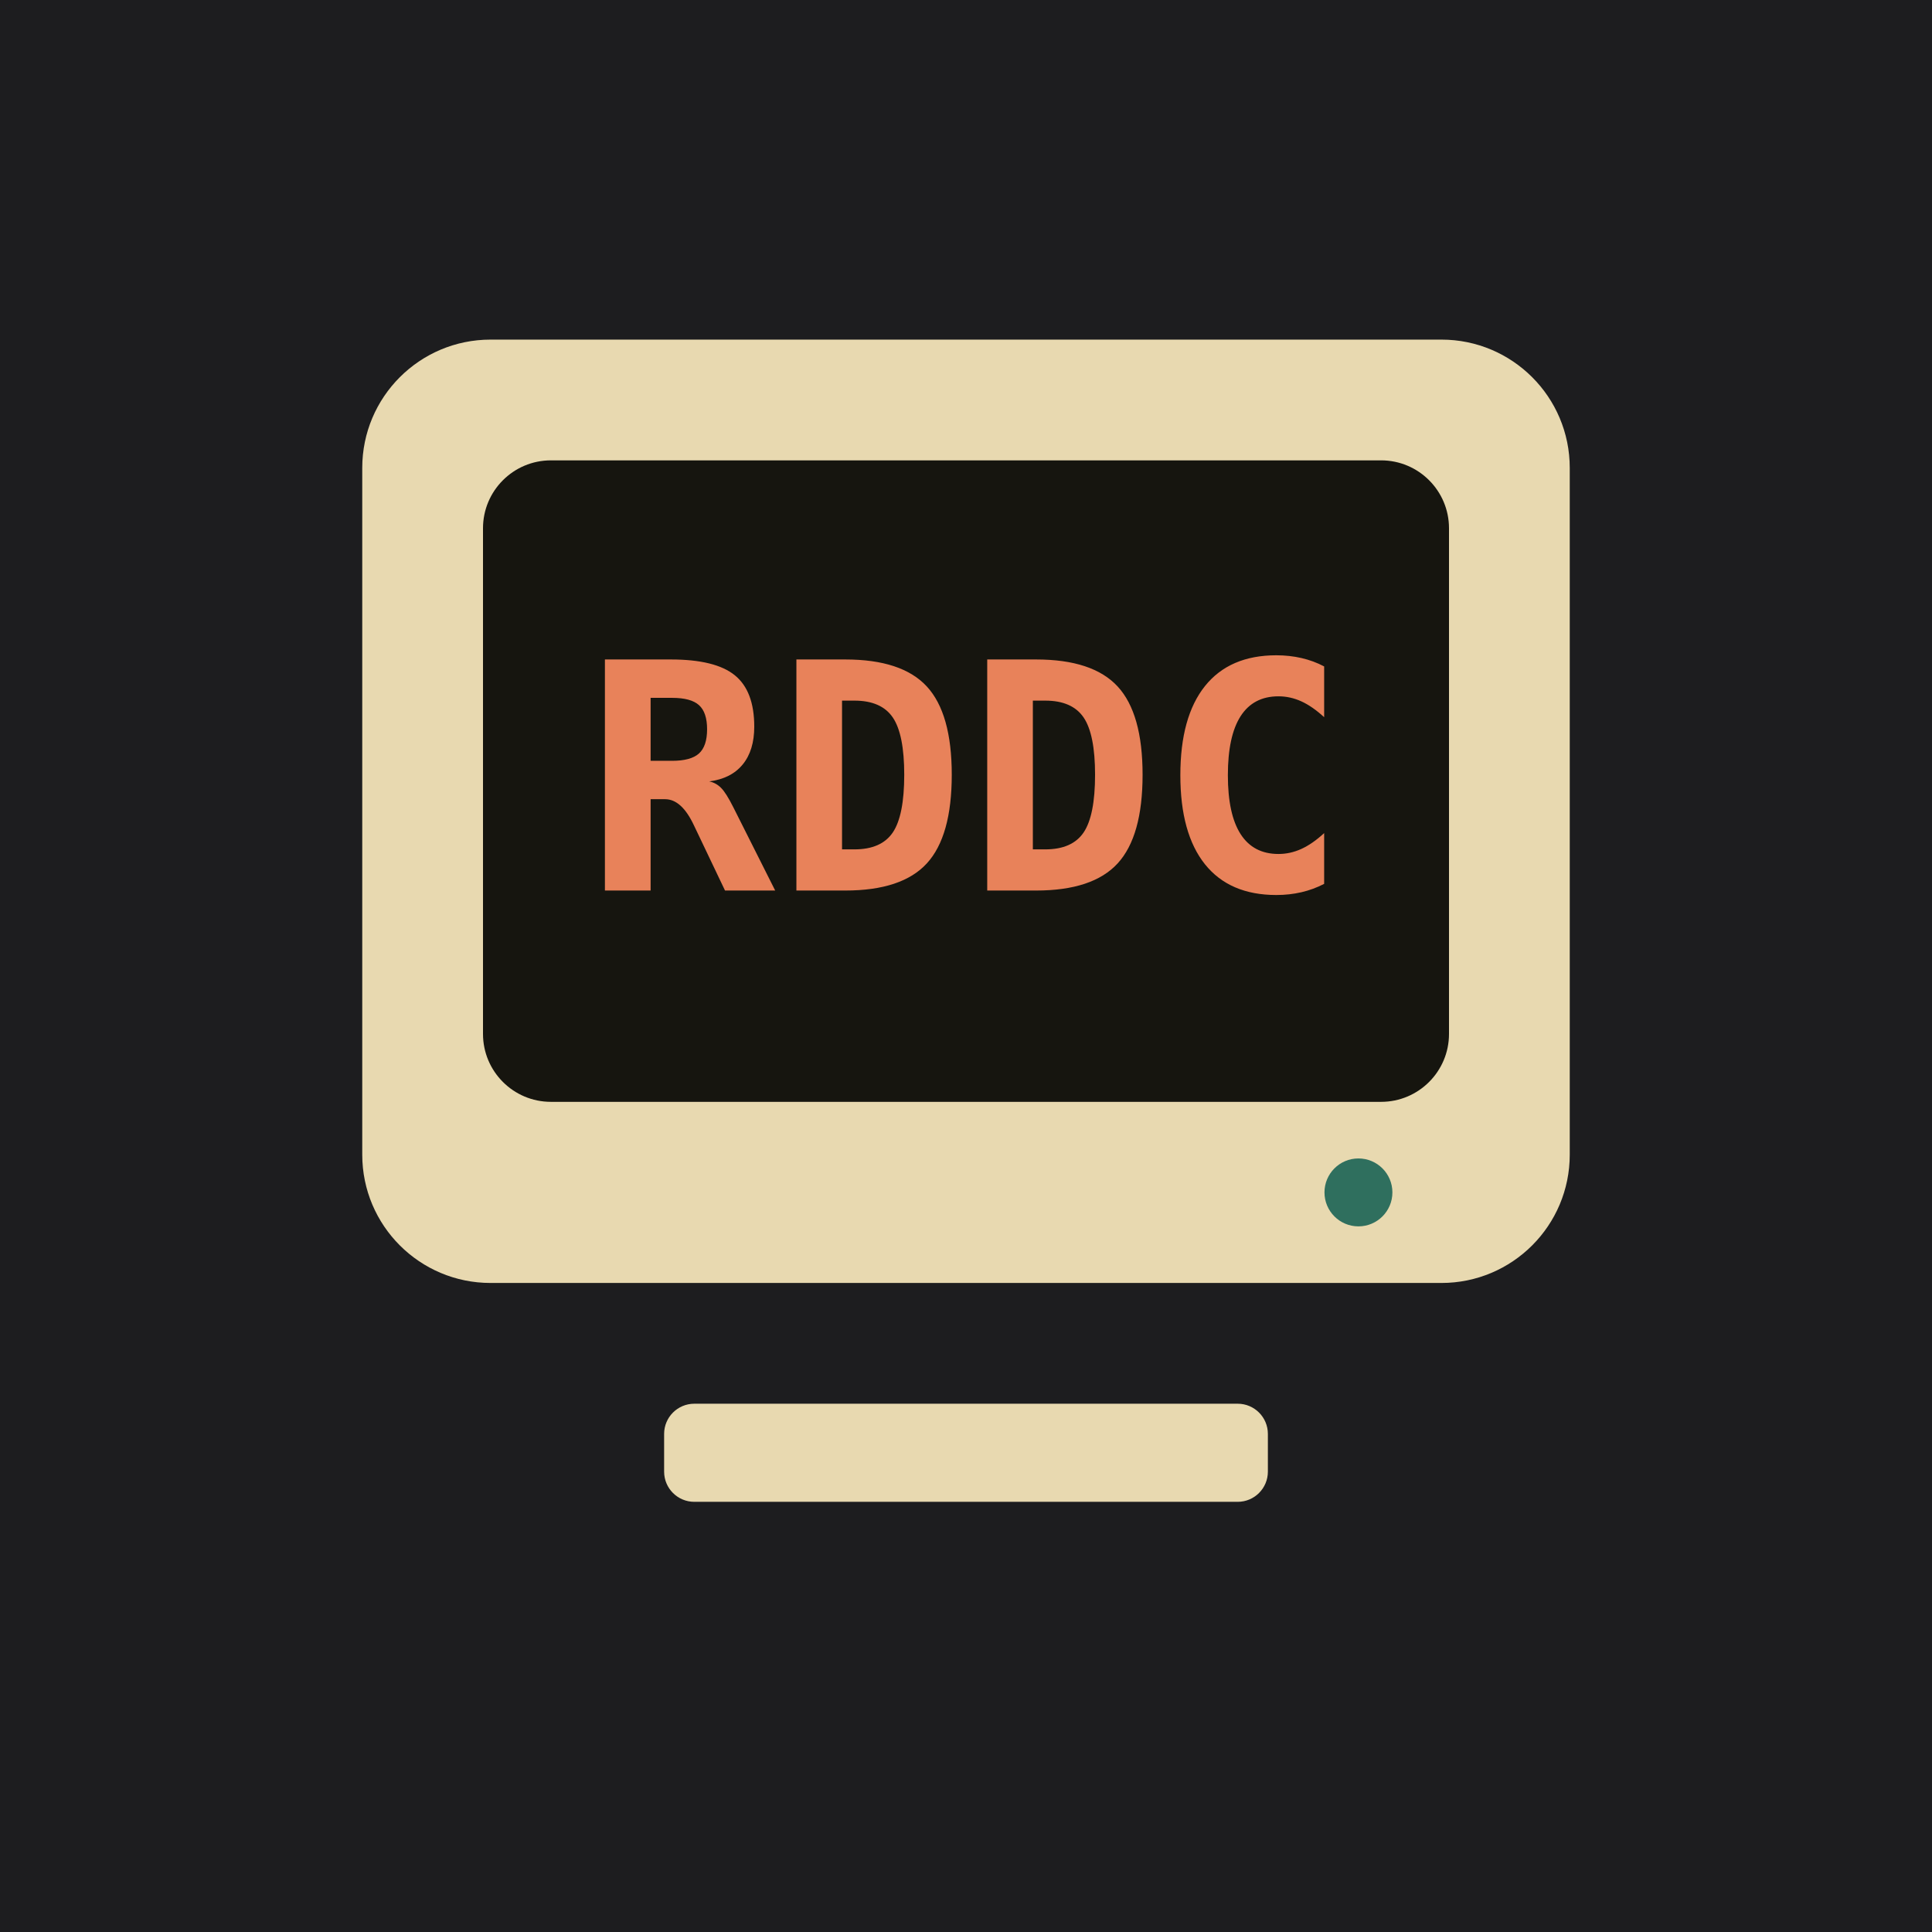
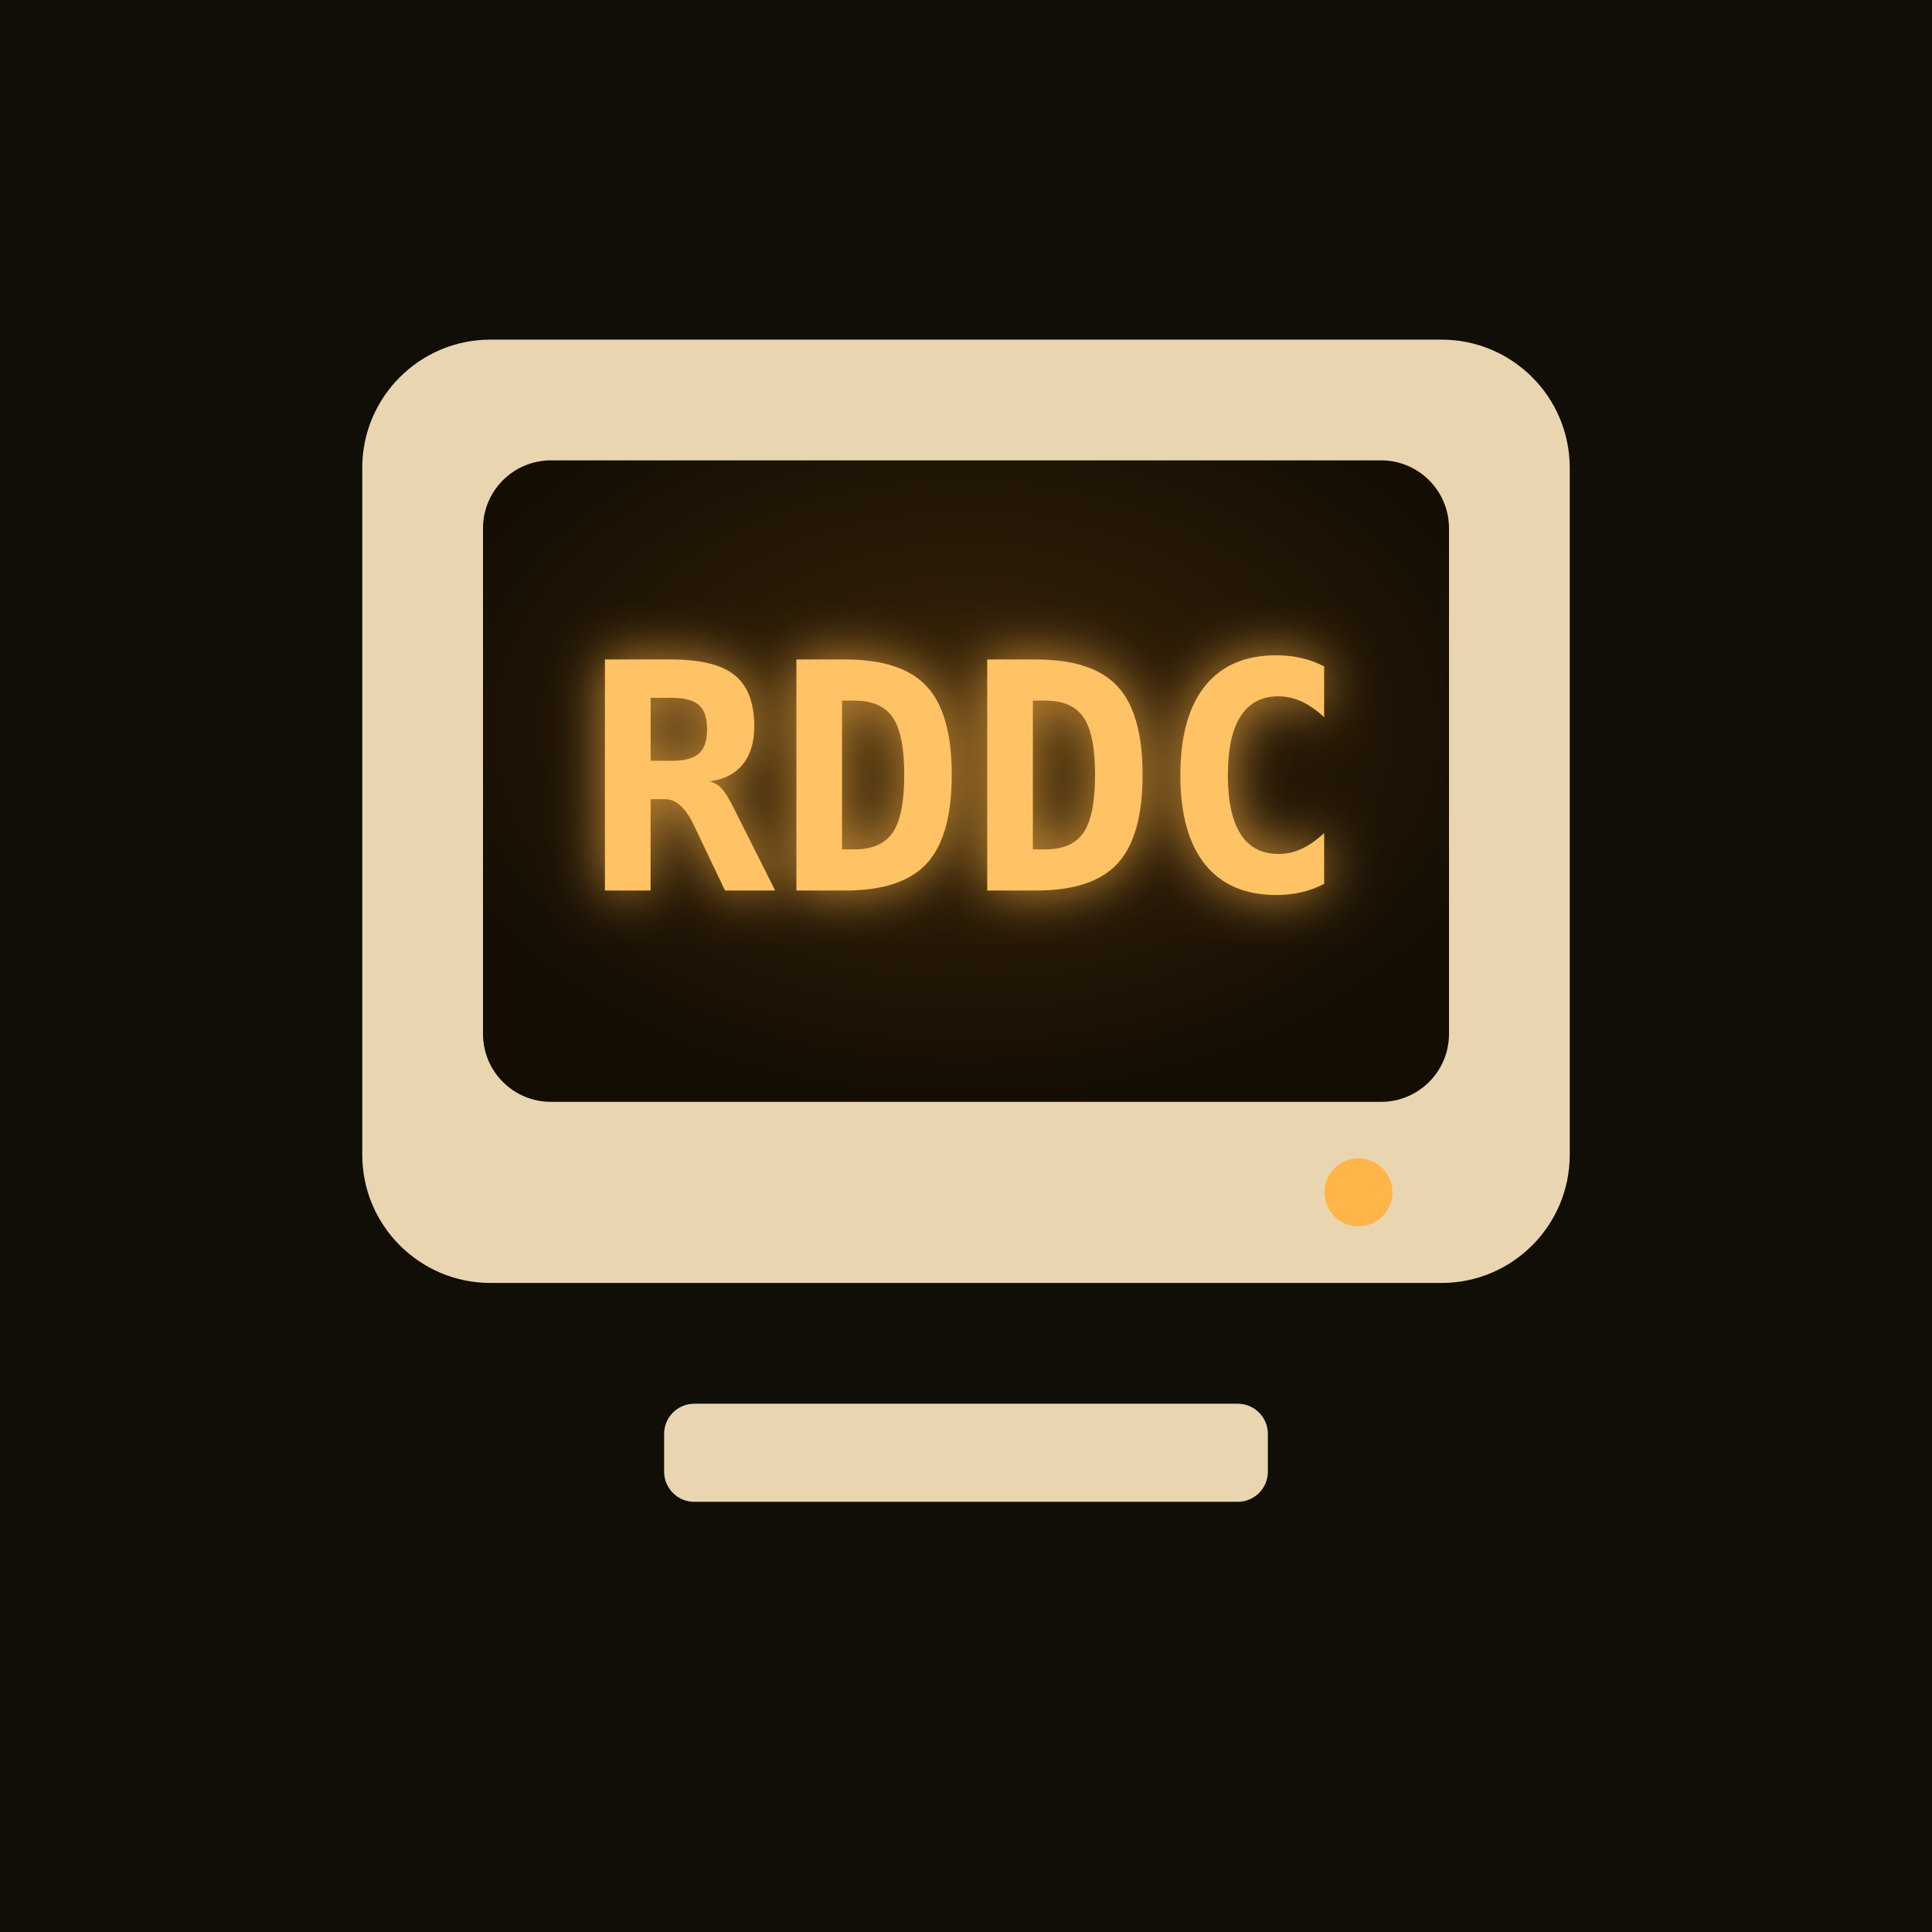
<svg xmlns="http://www.w3.org/2000/svg" viewBox="0 0 512 512">
-   <rect width="512" height="512" fill="#1d1d1f" />
-   <rect x="96" y="90" width="320" height="250" rx="34" fill="#e8d9b0" />
-   <rect x="128" y="122" width="256" height="170" rx="18" fill="#16150f" />
-   <text x="256" y="236" font-family="monospace" font-weight="700" font-size="84" text-anchor="middle" fill="#e8825a">RDDC</text>
-   <rect x="176" y="372" width="160" height="26" rx="8" fill="#e8d9b0" />
-   <circle cx="360" cy="316" r="9" fill="#2f6f5e" />
+   <defs>
+     <radialGradient id="g" cx=".5" cy=".42" r=".6">
+       <stop offset="0" stop-color="#3a2508" />
+       <stop offset="1" stop-color="#140d04" />
+     </radialGradient>
+     <filter id="b" x="-20%" y="-20%" width="140%" height="140%">
+       <feGaussianBlur stdDeviation="7" />
+     </filter>
+   </defs>
+   <rect width="512" height="512" fill="#110d07" />
+   <rect x="96" y="90" width="320" height="250" rx="34" fill="#e9d6b0" />
+   <rect x="128" y="122" width="256" height="170" rx="18" fill="url(#g)" />
+   <text x="256" y="236" font-family="monospace" font-weight="700" font-size="84" text-anchor="middle" fill="#ffb547" filter="url(#b)" opacity=".8">RDDC</text>
+   <text x="256" y="236" font-family="monospace" font-weight="700" font-size="84" text-anchor="middle" fill="#ffc265">RDDC</text>
+   <rect x="176" y="372" width="160" height="26" rx="8" fill="#e9d6b0" />
+   <circle cx="360" cy="316" r="9" fill="#ffb547" />
</svg>
